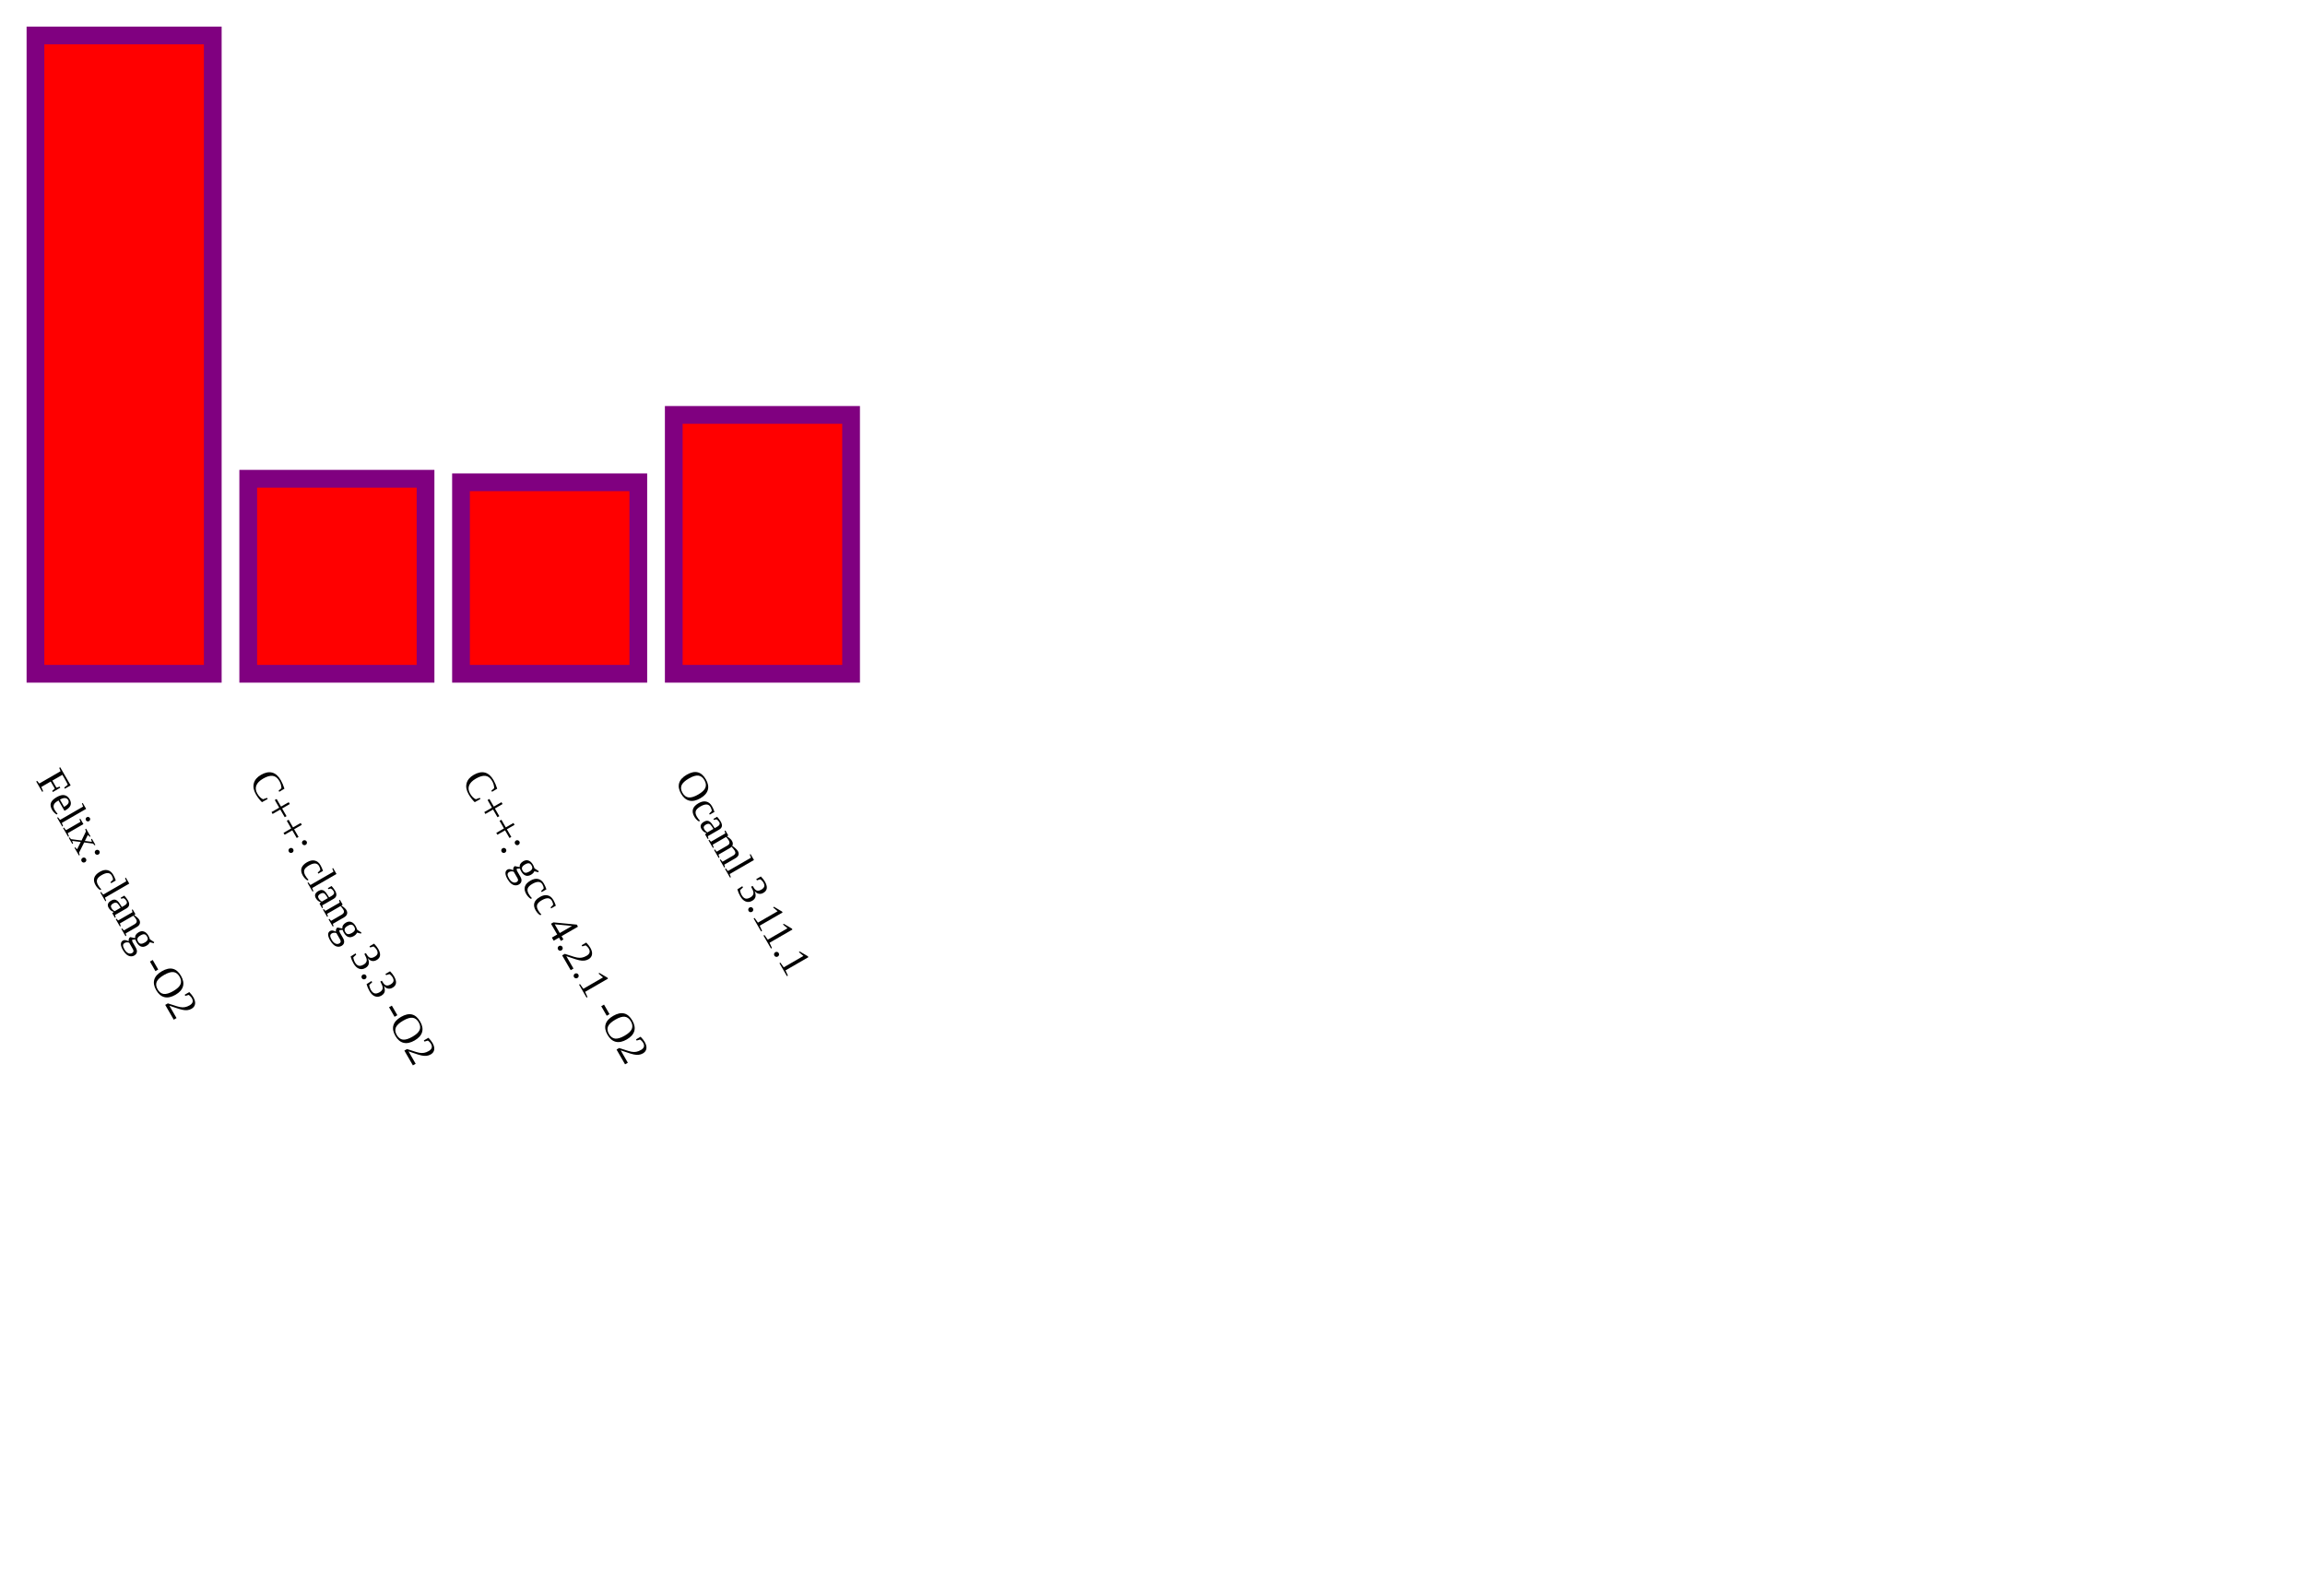
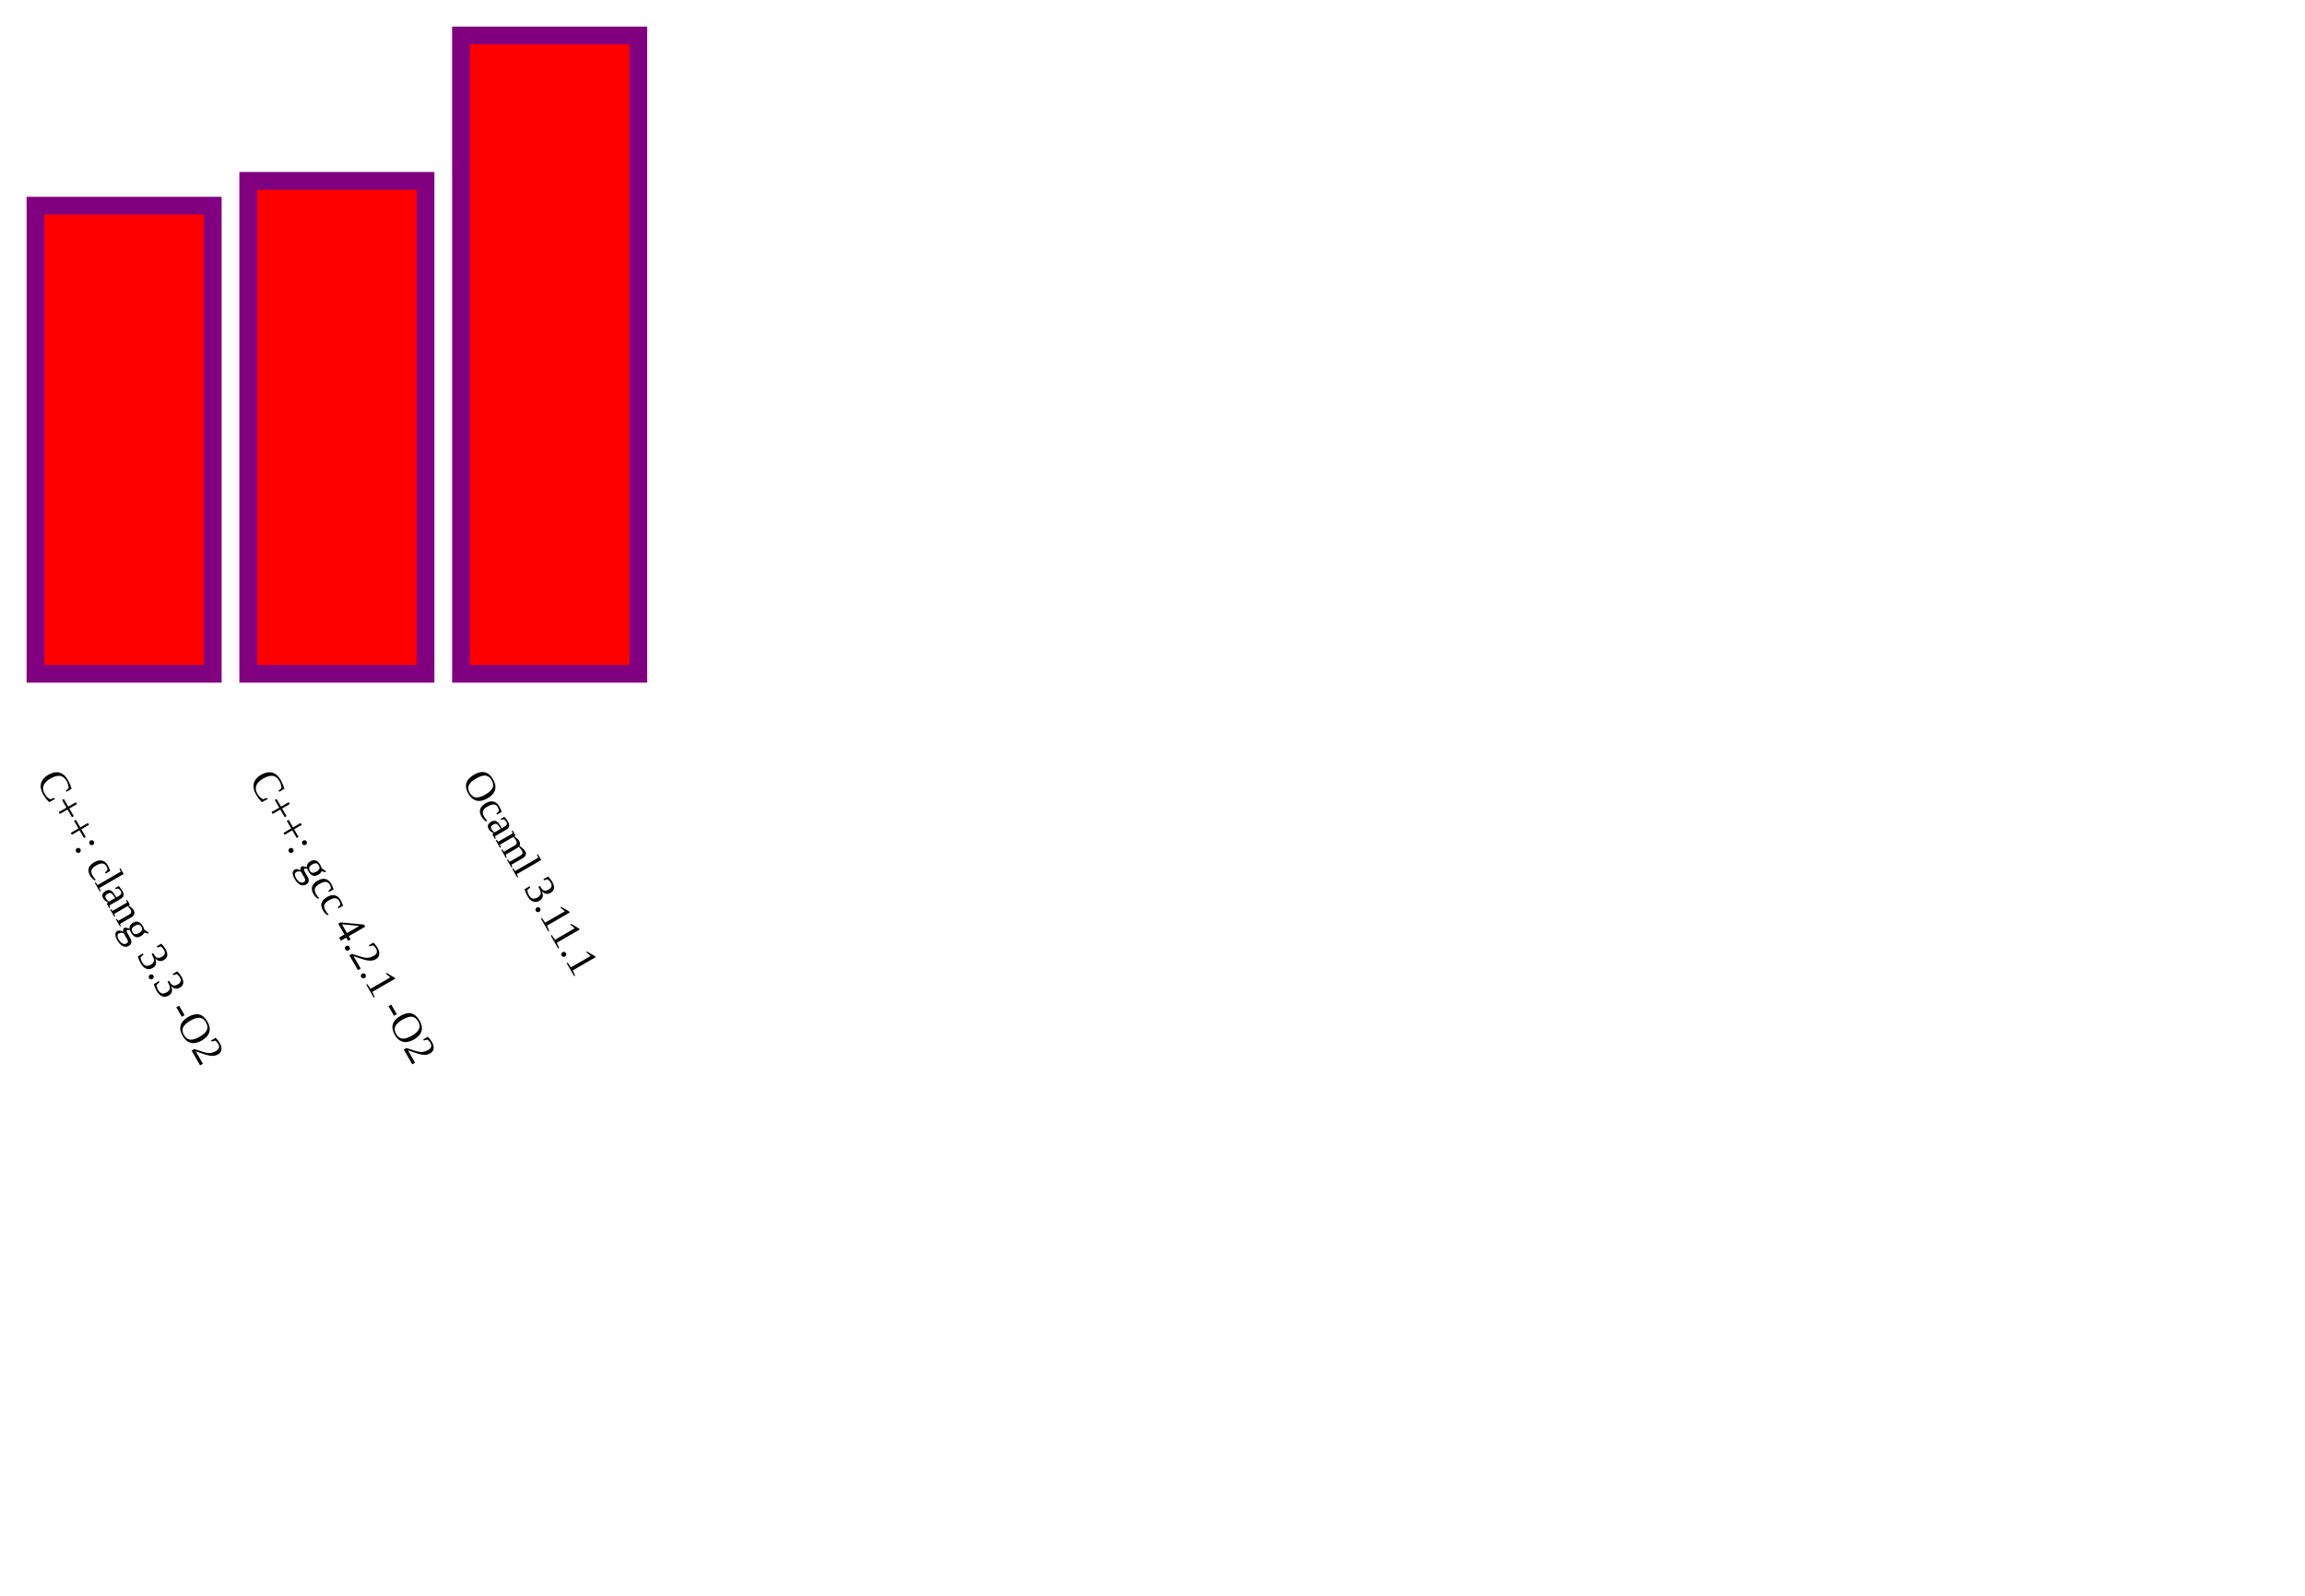
<svg xmlns="http://www.w3.org/2000/svg" version="1.1" width="650" height="450" viewBox="0 0 650 450" preserveAspectRatio="none">
-   <rect x="10" y="10" width="50" height="180" style="fill:red;stroke:purple;stroke-width:5;" />
-   <text x="10" y="220" transform="rotate(60 10,220)">Felix: clang -O2</text>
-   <rect x="70" y="135" width="50" height="55" style="fill:red;stroke:purple;stroke-width:5;" />
-   <text x="70" y="220" transform="rotate(60 70,220)">C++: clang 3.3 -O2</text>
-   <rect x="130" y="136" width="50" height="54" style="fill:red;stroke:purple;stroke-width:5;" />
-   <text x="130" y="220" transform="rotate(60 130,220)">C++: gcc 4.2.1 -O2</text>
-   <rect x="190" y="117" width="50" height="73" style="fill:red;stroke:purple;stroke-width:5;" />
-   <text x="190" y="220" transform="rotate(60 190,220)">Ocaml 3.11.1</text>
+   <rect x="10" y="58" width="50" height="132" style="fill:red;stroke:purple;stroke-width:5;" />
+   <text x="10" y="220" transform="rotate(60 10,220)">C++: clang 3.3 -O2</text>
+   <rect x="70" y="51" width="50" height="139" style="fill:red;stroke:purple;stroke-width:5;" />
+   <text x="70" y="220" transform="rotate(60 70,220)">C++: gcc 4.2.1 -O2</text>
+   <rect x="130" y="10" width="50" height="180" style="fill:red;stroke:purple;stroke-width:5;" />
+   <text x="130" y="220" transform="rotate(60 130,220)">Ocaml 3.11.1</text>
</svg>
